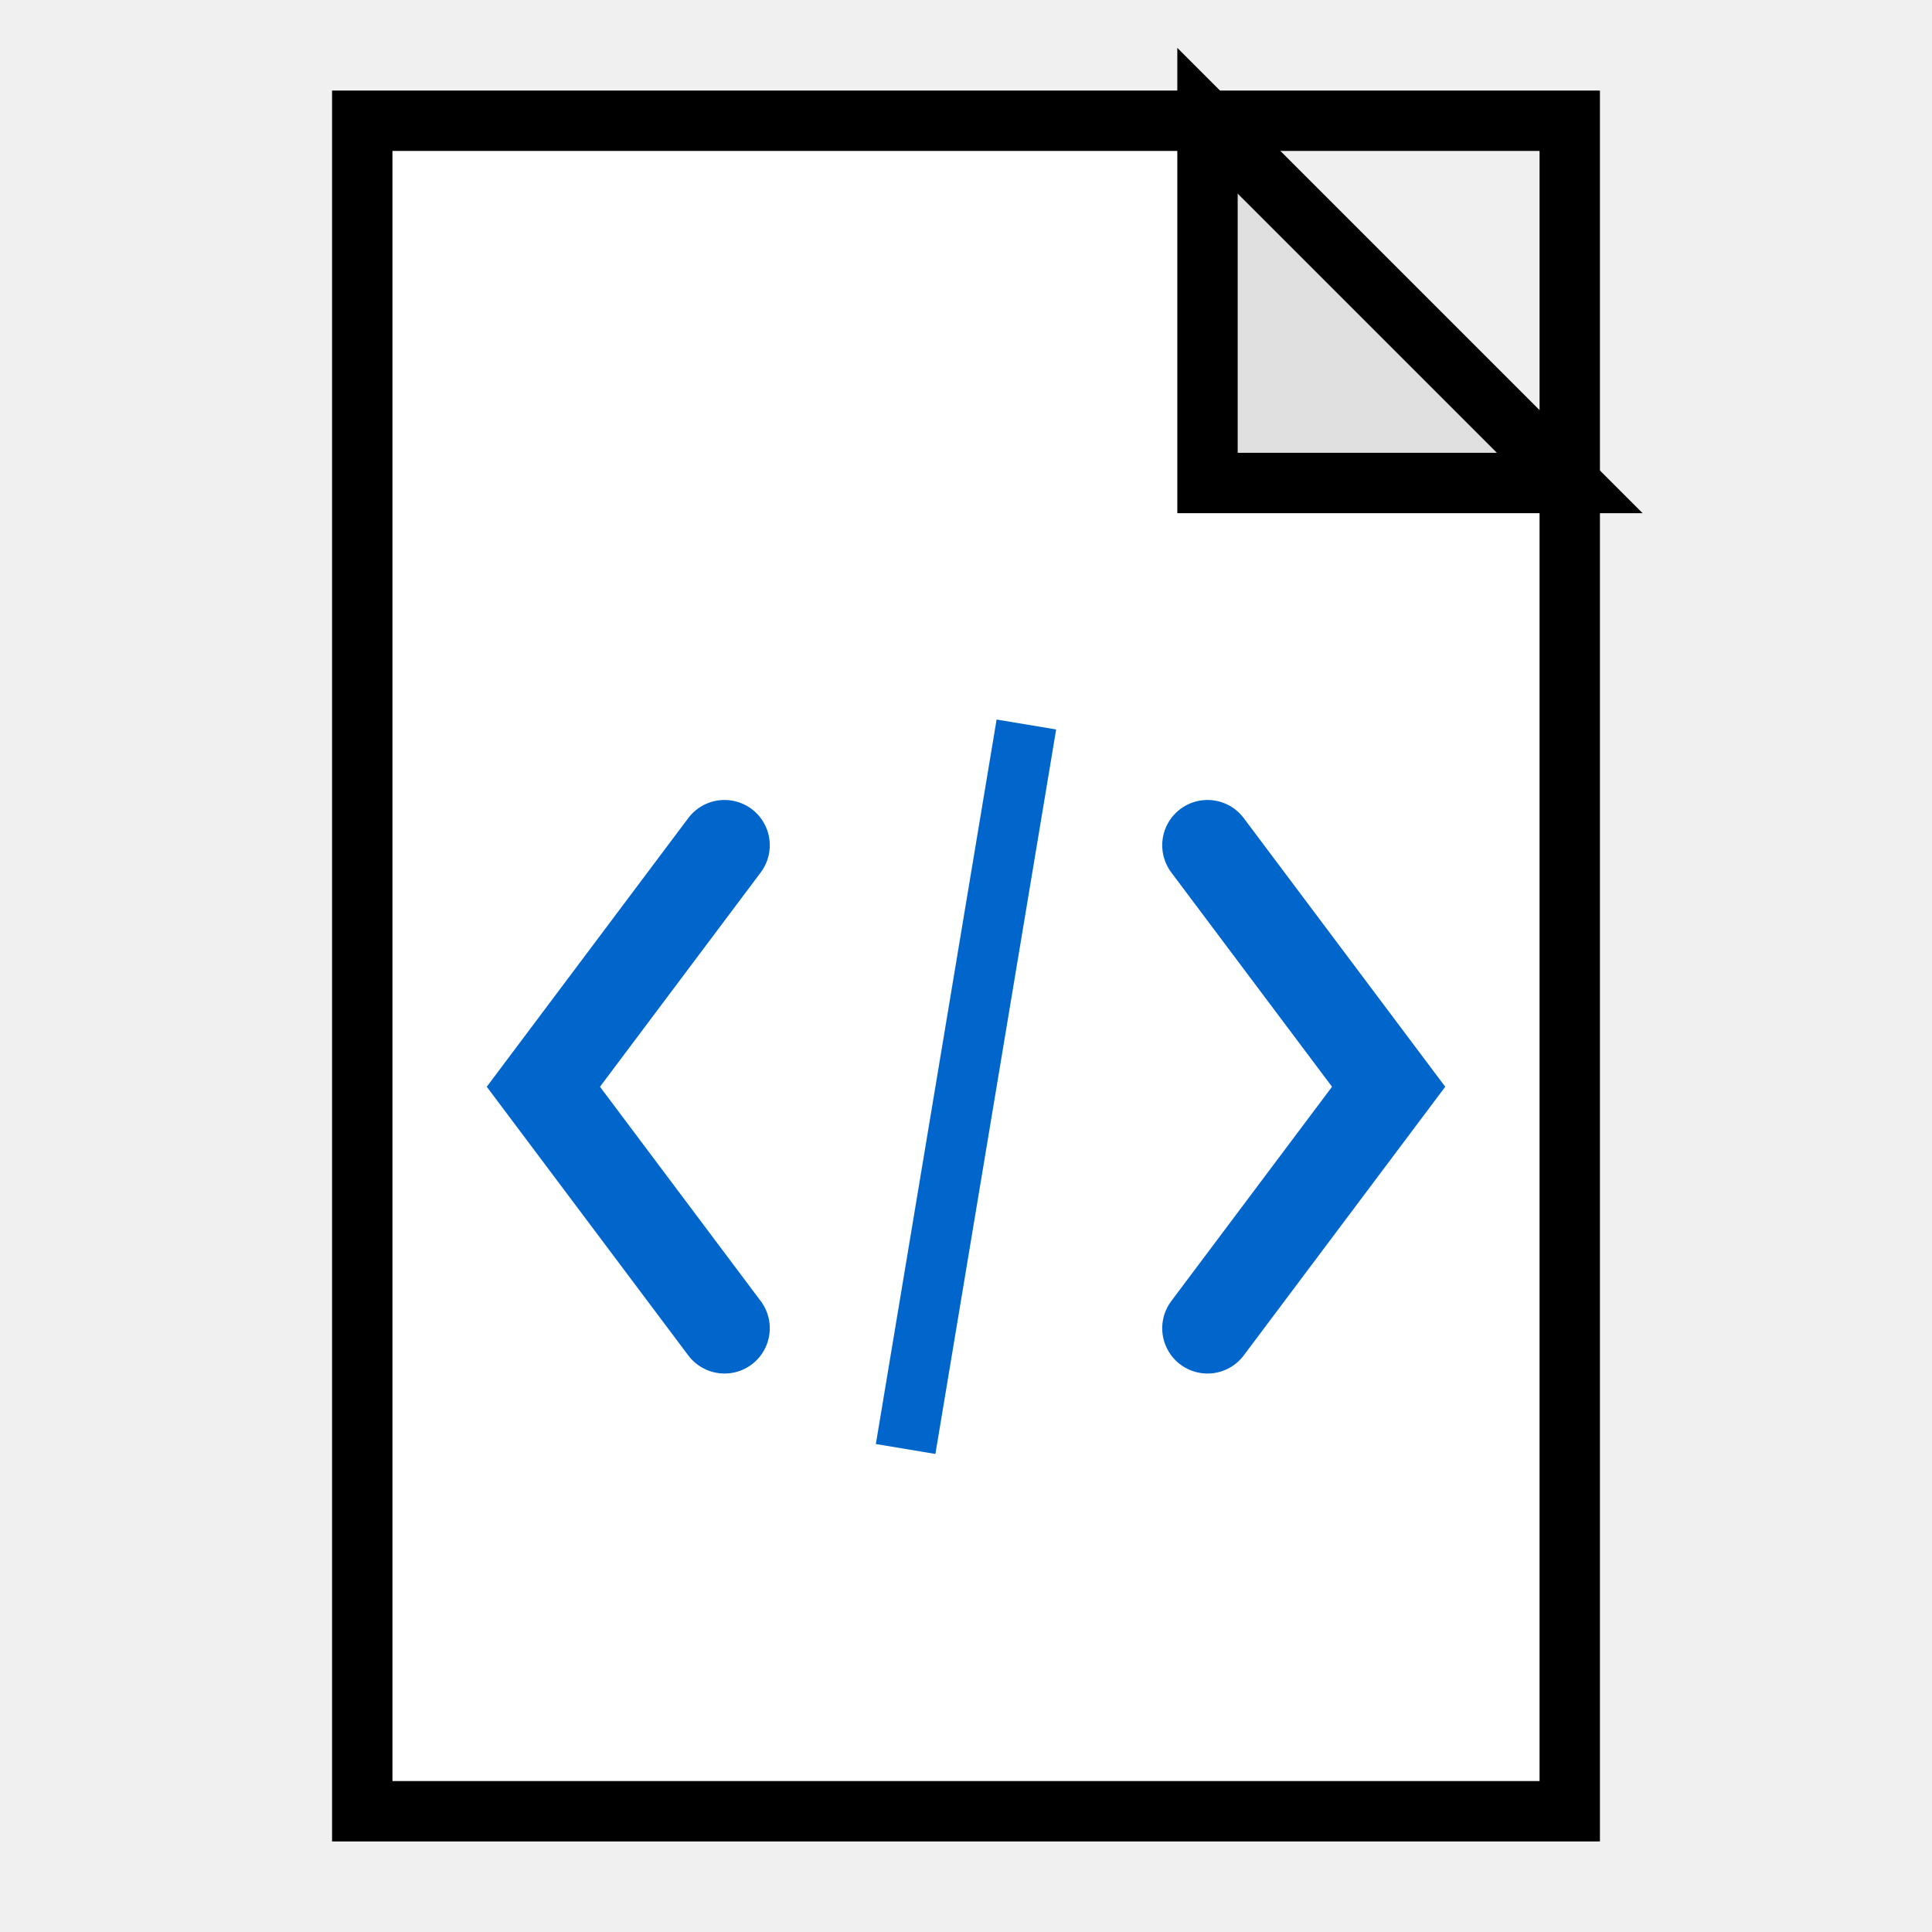
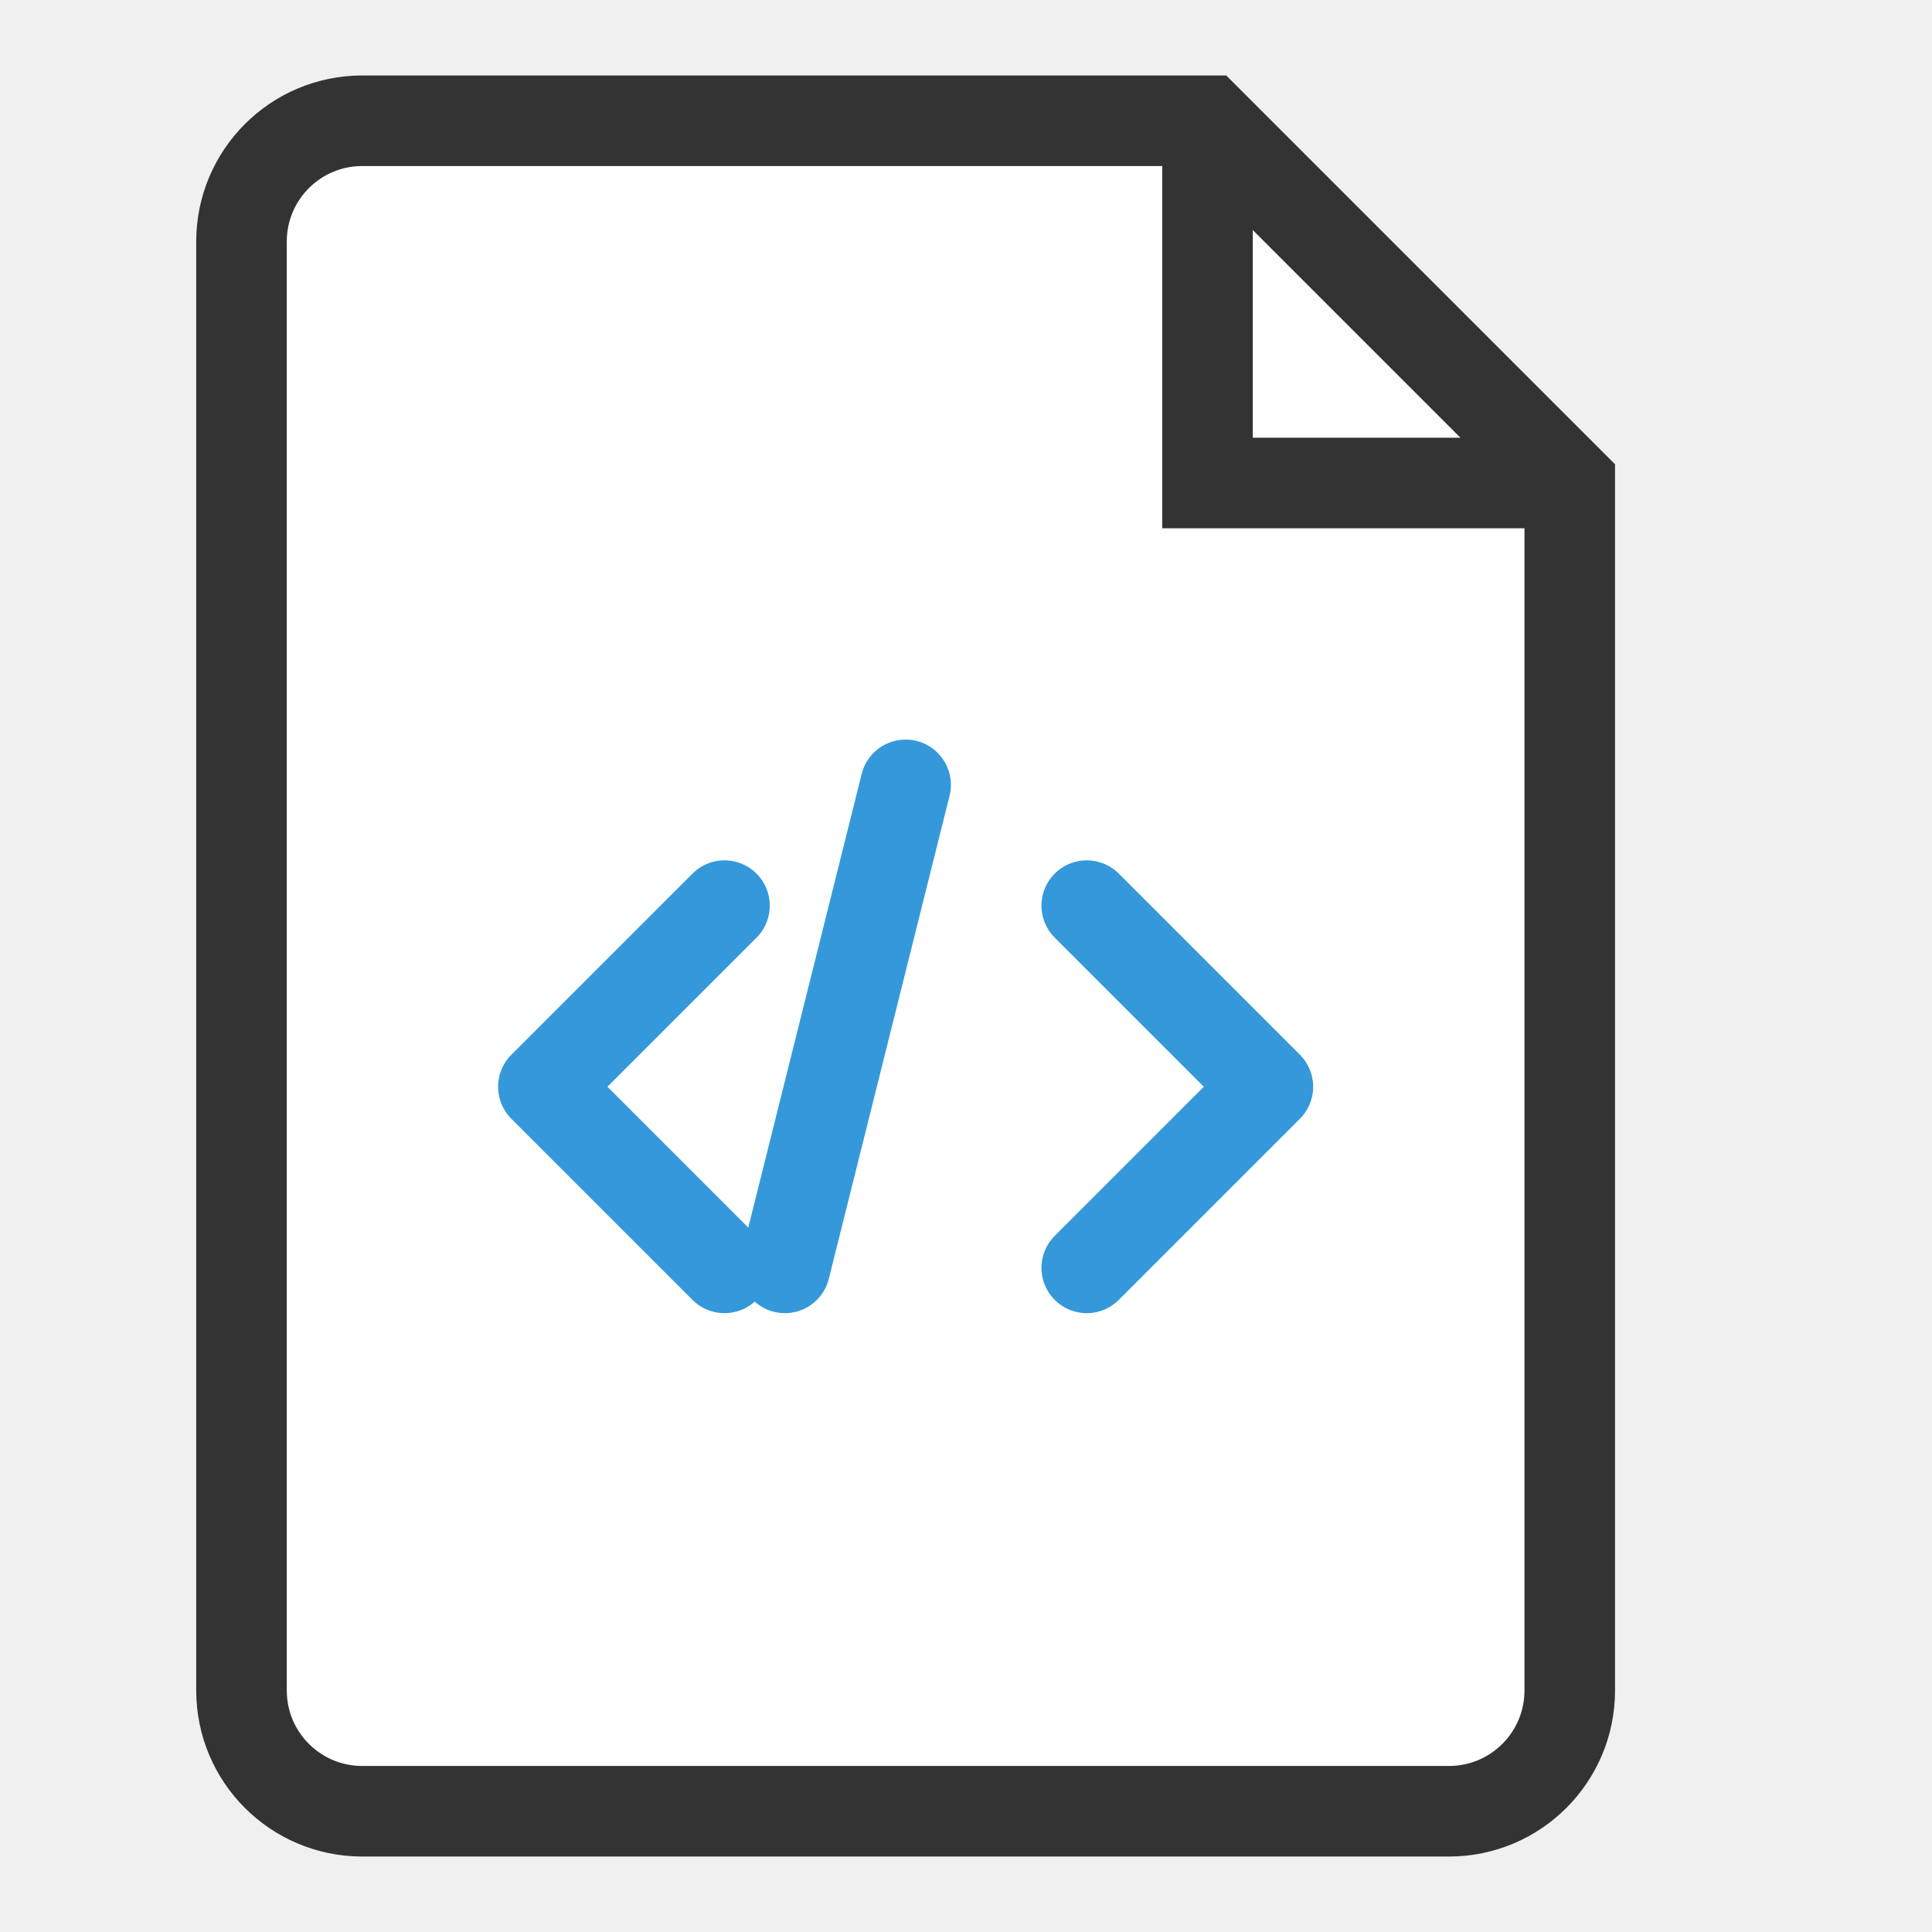
<svg xmlns="http://www.w3.org/2000/svg" viewBox="0 0 32 32" fill="none">
-   <path d="M6 2h14l6 6v22H6V2z" fill="#fff" />
-   <path d="M20 2v6h6" fill="#e0e0e0" />
-   <rect x="6" y="2" width="20" height="28" stroke="#000" stroke-width="1" fill="none" />
-   <path d="M20 2l6 6h-6V2z" stroke="#000" stroke-width="1" fill="none" />
-   <path d="M12 14l-3 4 3 4" stroke="#0066CC" stroke-width="1.5" fill="none" stroke-linecap="round" />
-   <path d="M20 14l3 4-3 4" stroke="#0066CC" stroke-width="1.5" fill="none" stroke-linecap="round" />
-   <line x1="17" y1="12" x2="15" y2="24" stroke="#0066CC" stroke-width="1" />
+   <path d="M6 2h14l6 6v20a2 2 0 0 1-2 2H6a2 2 0 0 1-2-2V4a2 2 0 0 1 2-2z" fill="#fff" stroke="#333" stroke-width="1.5" />
+   <path d="M20 2v6h6" fill="none" stroke="#333" stroke-width="1.5" />
+   <path d="M12 15l-3 3 3 3M18 15l3 3-3 3" stroke="#3498db" stroke-width="1.5" stroke-linecap="round" stroke-linejoin="round" />
+   <path d="M15 13l-2 8" stroke="#3498db" stroke-width="1.5" stroke-linecap="round" />
</svg>
